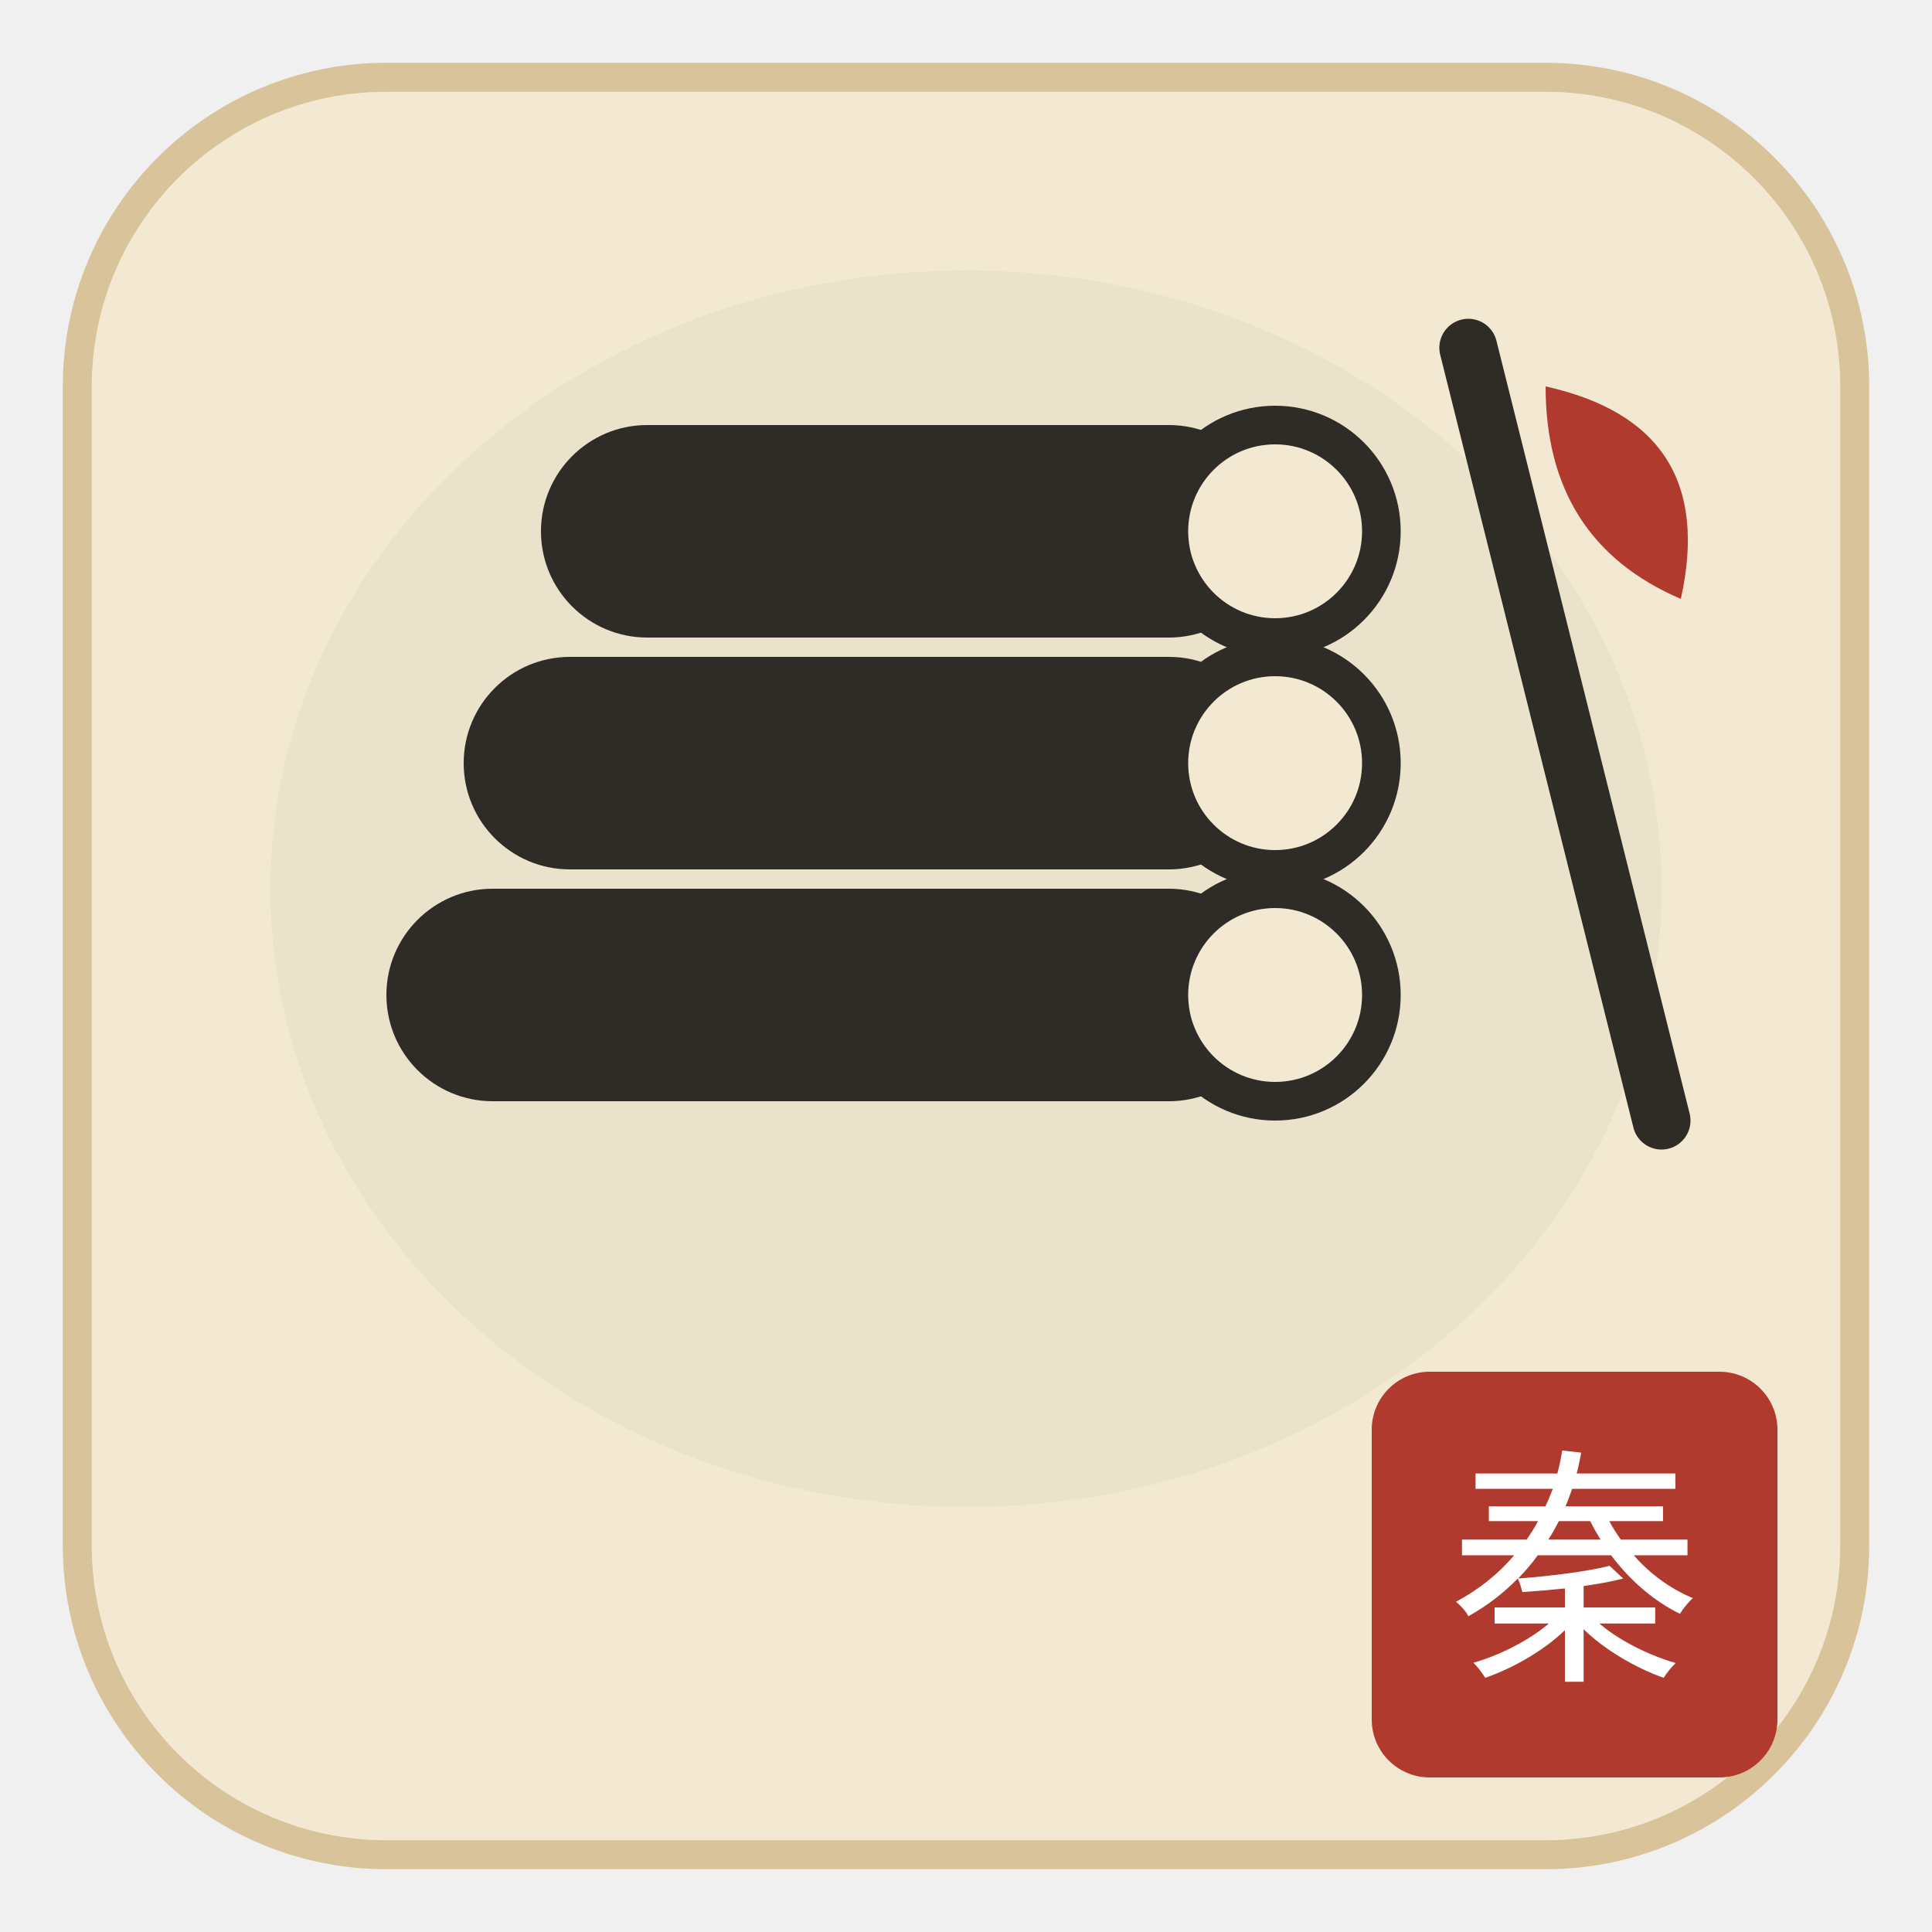
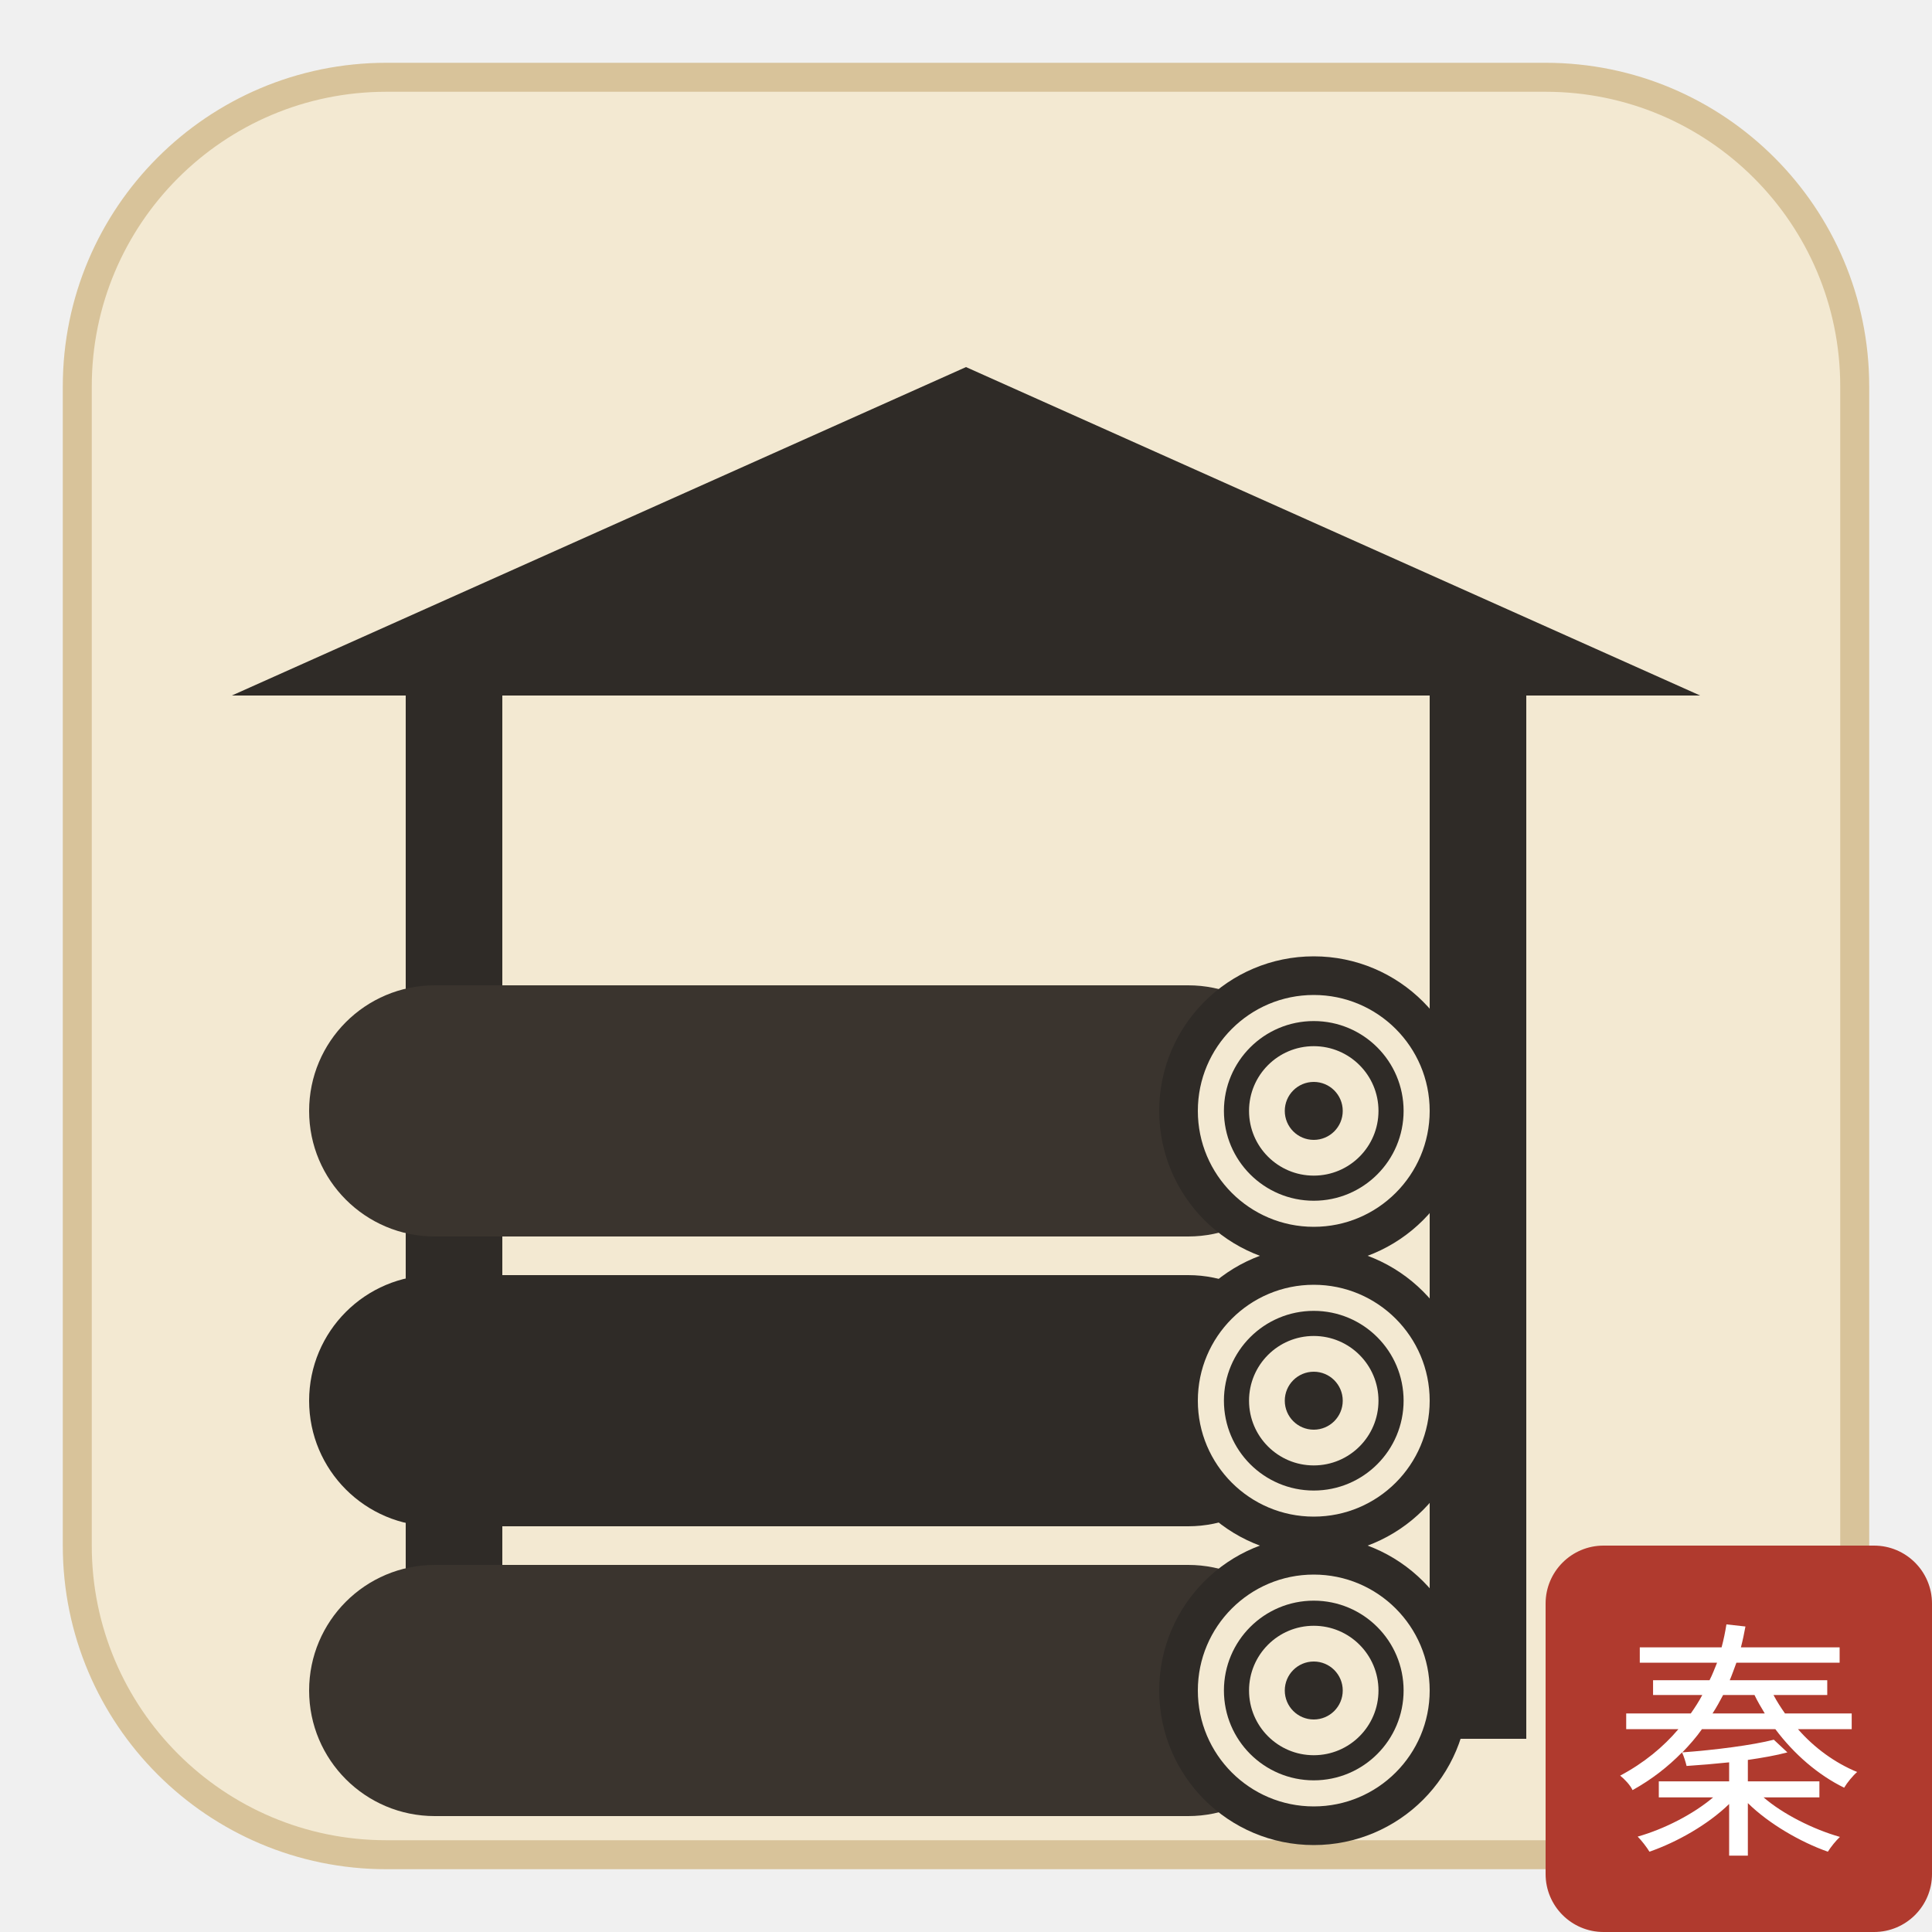
<svg xmlns="http://www.w3.org/2000/svg" viewBox="0 0 100 100" width="100" height="100">
  <rect x="4" y="4" width="92" height="92" rx="16" fill="#f3e9d2" stroke="#d8c39a" stroke-width="1.5" />
-   <ellipse cx="50" cy="46" rx="36" ry="32" fill="#2f2b27" opacity="0.04" />
  <g stroke-linejoin="round" stroke-linecap="round">
-     <rect x="20" y="46" width="46" height="11" rx="5.5" fill="#2f2b27" />
-     <rect x="24" y="34" width="42" height="11" rx="5.5" fill="#2f2b27" />
-     <rect x="28" y="22" width="38" height="11" rx="5.5" fill="#2f2b27" />
-     <circle cx="66" cy="51.5" r="5.5" fill="#f3e9d2" stroke="#2f2b27" stroke-width="2" />
-     <circle cx="66" cy="39.5" r="5.5" fill="#f3e9d2" stroke="#2f2b27" stroke-width="2" />
-     <circle cx="66" cy="27.5" r="5.5" fill="#f3e9d2" stroke="#2f2b27" stroke-width="2" />
-     <line x1="76" y1="18" x2="86" y2="58" stroke="#2f2b27" stroke-width="3" />
-     <path d="M80 20 q9 2 7 11 q-7 -3 -7 -11" fill="#b03a2e" />
+     <path d="M12 36 L50 19 L88 36 Z" fill="#2f2b27" />
+     <rect x="21" y="36" width="5" height="54" fill="#2f2b27" />
+     <rect x="74" y="36" width="5" height="54" fill="#2f2b27" />
+     <rect x="16" y="51" width="52" height="13" rx="6.5" fill="#3a342e" />
+     <rect x="16" y="66" width="52" height="13" rx="6.5" fill="#2f2b27" />
+     <rect x="16" y="81" width="52" height="13" rx="6.5" fill="#3a342e" />
+     <circle cx="68" cy="57.5" r="7" fill="#f3e9d2" stroke="#2f2b27" stroke-width="2" />
+     <circle cx="68" cy="57.5" r="4" fill="none" stroke="#2f2b27" stroke-width="1.3" />
+     <circle cx="68" cy="57.5" r="1.5" fill="#2f2b27" />
+     <circle cx="68" cy="72.5" r="7" fill="#f3e9d2" stroke="#2f2b27" stroke-width="2" />
+     <circle cx="68" cy="72.5" r="4" fill="none" stroke="#2f2b27" stroke-width="1.3" />
+     <circle cx="68" cy="72.5" r="1.5" fill="#2f2b27" />
+     <circle cx="68" cy="87.5" r="7" fill="#f3e9d2" stroke="#2f2b27" stroke-width="2" />
+     <circle cx="68" cy="87.5" r="4" fill="none" stroke="#2f2b27" stroke-width="1.3" />
+     <circle cx="68" cy="87.5" r="1.5" fill="#2f2b27" />
  </g>
-   <rect x="71" y="71" width="21" height="21" rx="3" fill="#b03a2e" />
-   <text x="81.5" y="86" font-size="13" fill="#fff" text-anchor="middle" font-family="serif">秦</text>
+   <rect x="80" y="80" width="20" height="20" rx="3" fill="#b03a2e" />
+   <text x="90" y="95" font-size="13" fill="#fff" text-anchor="middle" font-family="serif">秦</text>
</svg>
